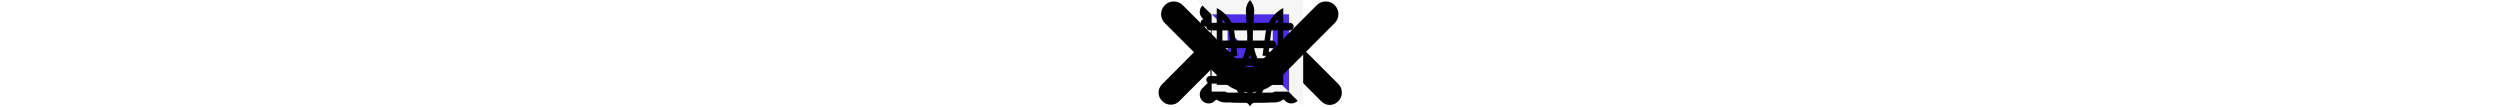
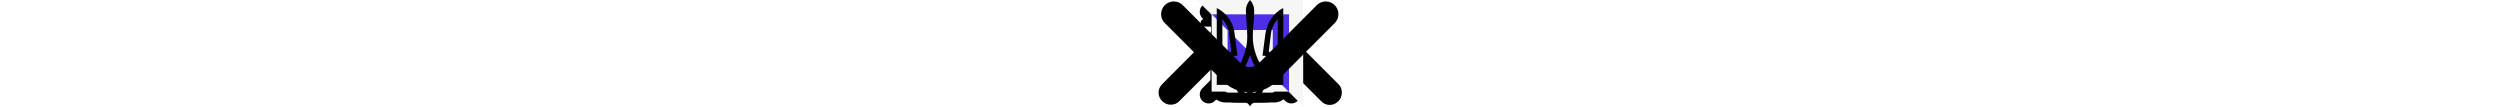
<svg xmlns="http://www.w3.org/2000/svg" viewBox="0 0 752 32">
  <svg id="icon-VectorUp" viewBox="0 0 55 32">
    <path d="M1.091 25.309 25.527.8c.291-.291.606-.496.945-.617.339-.122.703-.183 1.091-.183s.752.061 1.091.183c.339.12.655.326.945.617l24.509 24.509c.679.679 1.018 1.527 1.018 2.545s-.364 1.891-1.091 2.618c-.727.727-1.576 1.091-2.545 1.091s-1.818-.364-2.545-1.091L27.563 9.09 6.181 30.472c-.679.679-1.515 1.018-2.508 1.018-.995 0-1.856-.364-2.583-1.091s-1.091-1.576-1.091-2.545c0-.97.364-1.818 1.091-2.545z" />
  </svg>
  <svg id="icon-Bag" viewBox="0 0 25 32">
    <path d="M22.814 8.593H18.37V7.112a5.93 5.93 0 0 0-5.926-5.926 5.93 5.93 0 0 0-5.926 5.926v1.481H2.074a1.482 1.482 0 0 0-1.482 1.482v16.296a4.444 4.444 0 0 0 4.445 4.445h14.815a4.444 4.444 0 0 0 4.445-4.445V10.075a1.482 1.482 0 0 0-1.482-1.482zM9.481 7.111a2.962 2.962 0 0 1 5.058-2.095c.556.556.868 1.309.868 2.095v1.481H9.481V7.111zM21.333 26.37a1.478 1.478 0 0 1-1.482 1.481H5.036a1.482 1.482 0 0 1-1.482-1.481V11.555h2.963v1.481a1.482 1.482 0 1 0 2.964 0v-1.481h5.926v1.481a1.482 1.482 0 1 0 2.964 0v-1.481h2.963V26.37z" />
  </svg>
  <svg id="icon-basket" viewBox="0 0 32 32">
    <path fill="none" stroke="#000" stroke-linecap="round" stroke-linejoin="round" stroke-width="2.286" d="M11.429 2.286h9.143M2.286 6.857h27.429m-3.048 0-1.069 16.029c-.16 2.405-.24 3.607-.76 4.519a4.567 4.567 0 0 1-1.979 1.851c-.944.458-2.149.458-4.56.458h-4.6c-2.41 0-3.615 0-4.56-.458a4.57 4.57 0 0 1-1.978-1.851c-.519-.912-.6-2.114-.76-4.519L5.332 6.857m7.62 6.857v7.619m6.096-7.619v7.619" />
  </svg>
  <svg id="icon-Icon-close" viewBox="0 0 32 32">
    <path fill="none" stroke="#000" stroke-linecap="round" stroke-linejoin="round" stroke-width="5.333" d="M28.444 3.556 3.555 28.445m.001-24.889 24.889 24.889" />
  </svg>
  <svg id="icon-logo" viewBox="0 0 32 32">
    <path fill="#f6f6f6" d="m0 0 16.343 16.171L32 32V0H0z" />
    <path fill="#f6f6f6" d="M4.457 4.229 16.4 16.058l11.257 11.486h-23.2V4.23z" />
    <path fill="#4f2ee8" d="M27.733 27.618 15.79 15.789 4.533 4.303h23.2v23.314z" />
    <path fill="#4f2ee8" d="m9.257 9.029 13.6 13.6h-13.6v-13.6z" />
    <path fill="#f6f6f6" d="m9.257 9.029 13.6 13.6v-13.6h-13.6z" />
  </svg>
  <svg id="icon-mob-menu" viewBox="0 0 32 32">
-     <path fill="none" stroke="#000" stroke-linecap="round" stroke-linejoin="round" stroke-width="2.286" d="M22.667 13.333H4M28 8H4M28 18.667H4M22.667 24H4" />
+     <path stroke-linecap="round" stroke-linejoin="round" stroke-width="2.286" d="M22.667 13.333H4M28 8H4M28 18.667H4M22.667 24H4" />
  </svg>
  <svg id="icon-trident" viewBox="0 0 20 32">
    <path d="M9.005 30.888a8.64 8.64 0 0 1-3.414-5.351H0V2.42c2.991 1.443 5.153 4.599 5.388 7.876l.846 6.493-.407-.045c-.893 0-1.676.812-1.676 1.608 0 .752.595 1.383 1.378 1.548l1.018.226c1.676-3.051 2.631-6.042 2.631-8.973 0-2.645-.36-5.291-.423-7.996 0-1.202.486-2.3 1.253-3.156.783.857 1.253 1.954 1.253 3.156 0 2.705-.423 5.351-.423 7.996 0 2.931.955 5.922 2.631 8.973l1.018-.226c.783-.165 1.378-.812 1.378-1.548 0-.812-.783-1.608-1.676-1.608l-.423.06.846-6.493c.423-3.277 2.396-6.448 5.388-7.876v23.117h-5.576c-.423 2.179-1.613 4.148-3.414 5.351-.423.286-.783.631-1.018 1.097-.219-.466-.579-.812-.987-1.112zM2.647 17.556c.235-.857.893-1.608 1.738-2.074l-.658-5.351a8.288 8.288 0 0 0-2.036-4.374v11.784h.955v.015zm2.819 6.373c0-.812.125-1.548.298-2.3l-.783-.18c-1.143-.346-2.036-1.203-2.334-2.3h-.955v4.78h3.774zm3.712 0c0-.977-.783-1.834-1.801-1.954-.172.631-.298 1.263-.298 1.954h2.099zm0 1.623H7.314c.298 1.263.955 2.42 1.864 3.397v-3.397zm2.631-5.005c-.72-1.262-1.378-2.585-1.801-3.968-.423 1.383-1.081 2.706-1.801 3.968.72.165 1.316.631 1.801 1.157.486-.526 1.081-.992 1.801-1.157zm1.143 3.382c0-.691-.125-1.323-.297-1.954-1.018.12-1.801.977-1.801 1.954h2.099zm-.235 1.623h-1.864v3.397c.908-.992 1.566-2.134 1.864-3.397zm5.623-1.623v-4.78h-.955c-.298 1.097-1.206 1.954-2.334 2.3l-.783.18c.172.752.298 1.488.298 2.3h3.774zm0-6.373V5.757c-1.081 1.202-1.864 2.706-2.036 4.374l-.658 5.351c.846.466 1.504 1.203 1.739 2.074h.955z" />
  </svg>
  <svg id="icon-Vector" viewBox="0 0 55 32">
    <path d="M24.724 19.048a3.812 3.812 0 0 0 5.41 0L47.582 1.562A3.822 3.822 0 0 1 50.287.435 3.816 3.816 0 0 1 54.1 4.248a3.808 3.808 0 0 1-1.108 2.686L35.506 24.42a11.43 11.43 0 0 1-16.152 0L1.868 6.934a3.808 3.808 0 0 1-.822-4.129A3.818 3.818 0 0 1 3.108.729a3.8 3.8 0 0 1 2.93 0c.464.193.886.477 1.24.834l17.448 17.486z" />
  </svg>
</svg>
